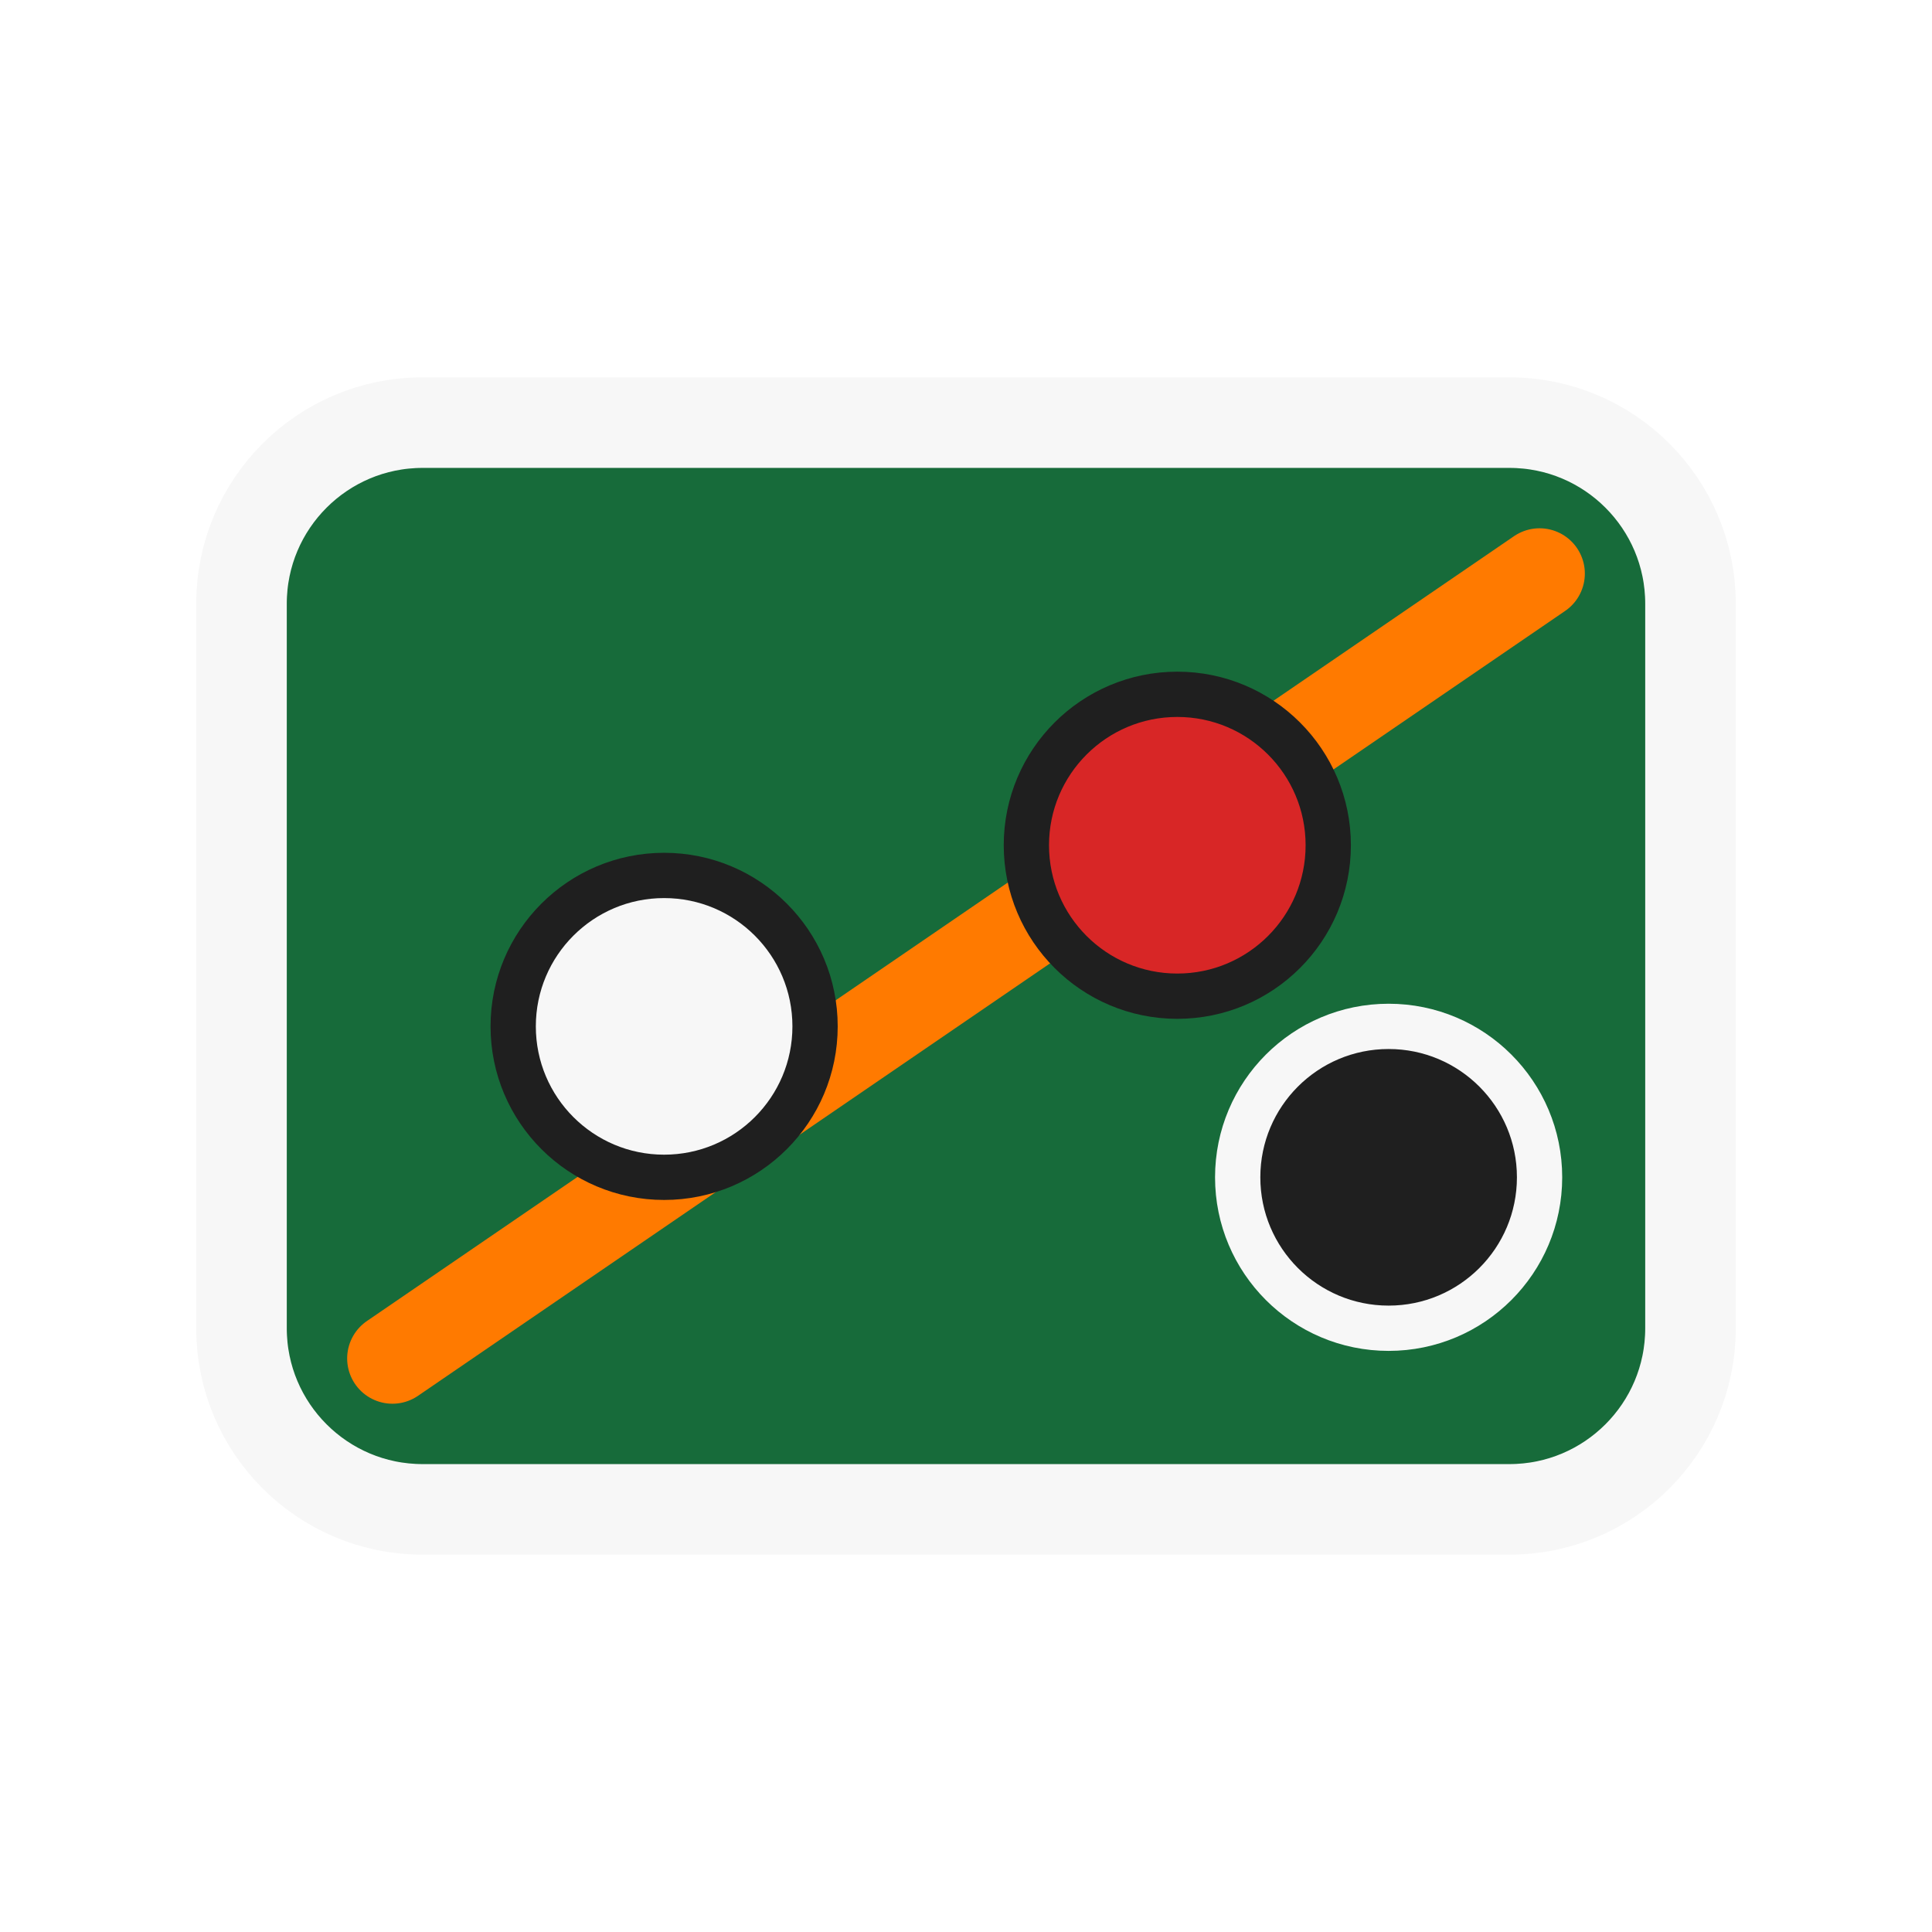
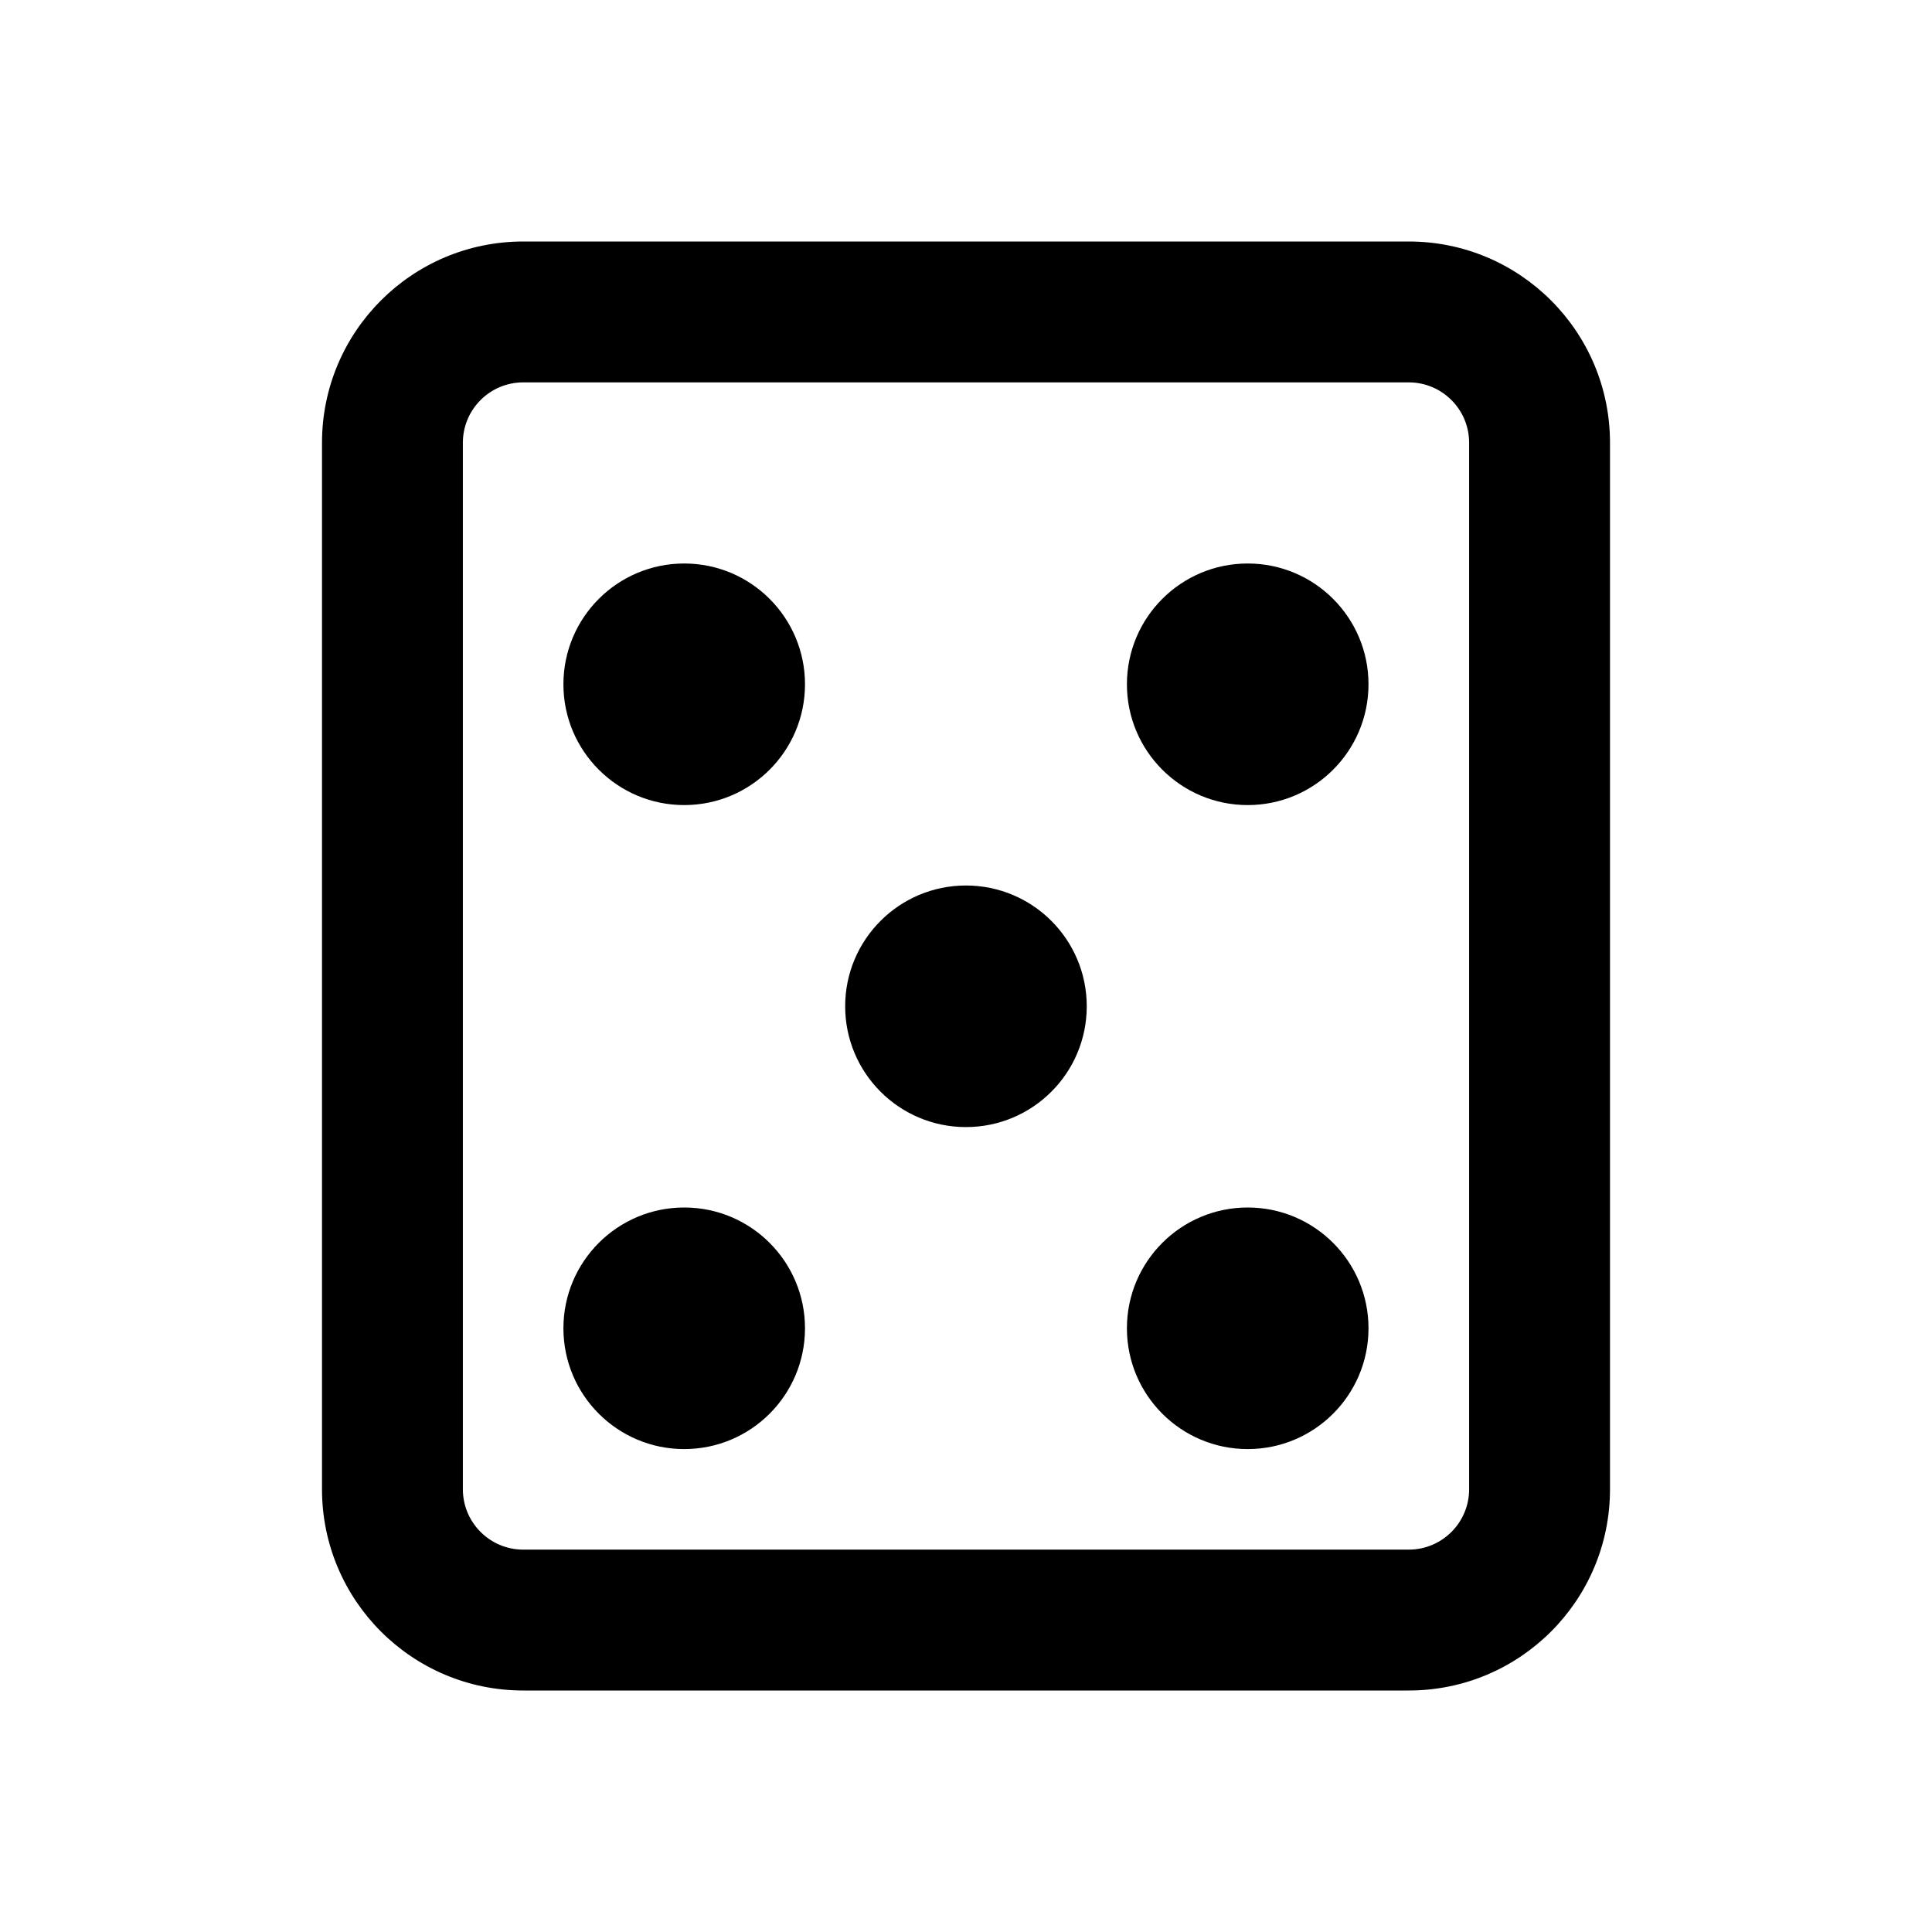
- <svg xmlns="http://www.w3.org/2000/svg" viewBox="0 0 64 64">
-   <rect x="8" y="14" width="48" height="36" rx="6" fill="#176b3a" stroke="#f7f7f7" stroke-width="3" />
-   <path d="M13 45L51 19" stroke="#ff7a00" stroke-width="3" stroke-linecap="round" />
-   <circle cx="22" cy="34" r="5" fill="#f7f7f7" stroke="#1f1f1f" stroke-width="1.5" />
-   <circle cx="39" cy="28" r="5" fill="#d82626" stroke="#1f1f1f" stroke-width="1.5" />
-   <circle cx="46" cy="39" r="5" fill="#1f1f1f" stroke="#f7f7f7" stroke-width="1.5" />
+ <svg xmlns="http://www.w3.org/2000/svg" width="1em" height="1em" viewBox="0 0 24 24">
+   <path fill="currentColor" d="M4 5.5A2.5 2.5 0 0 1 6.5 3h11A2.5 2.5 0 0 1 20 5.5v13a2.5 2.5 0 0 1-2.5 2.5h-11A2.5 2.5 0 0 1 4 18.5zm2.5-.75a.75.75 0 0 0-.75.75v13c0 .414.336.75.75.75h11a.75.75 0 0 0 .75-.75v-13a.75.75 0 0 0-.75-.75zM8.5 7a1.5 1.5 0 1 1-.001 3.001A1.5 1.5 0 0 1 8.5 7m7 0a1.5 1.5 0 1 1-.001 3.001A1.5 1.5 0 0 1 15.5 7m-3.5 4a1.5 1.5 0 1 1-.001 3.001A1.5 1.5 0 0 1 12 11m-3.5 4a1.5 1.5 0 1 1-.001 3.001A1.5 1.5 0 0 1 8.5 15m7 0a1.5 1.5 0 1 1-.001 3.001A1.5 1.5 0 0 1 15.5 15" />
</svg>
